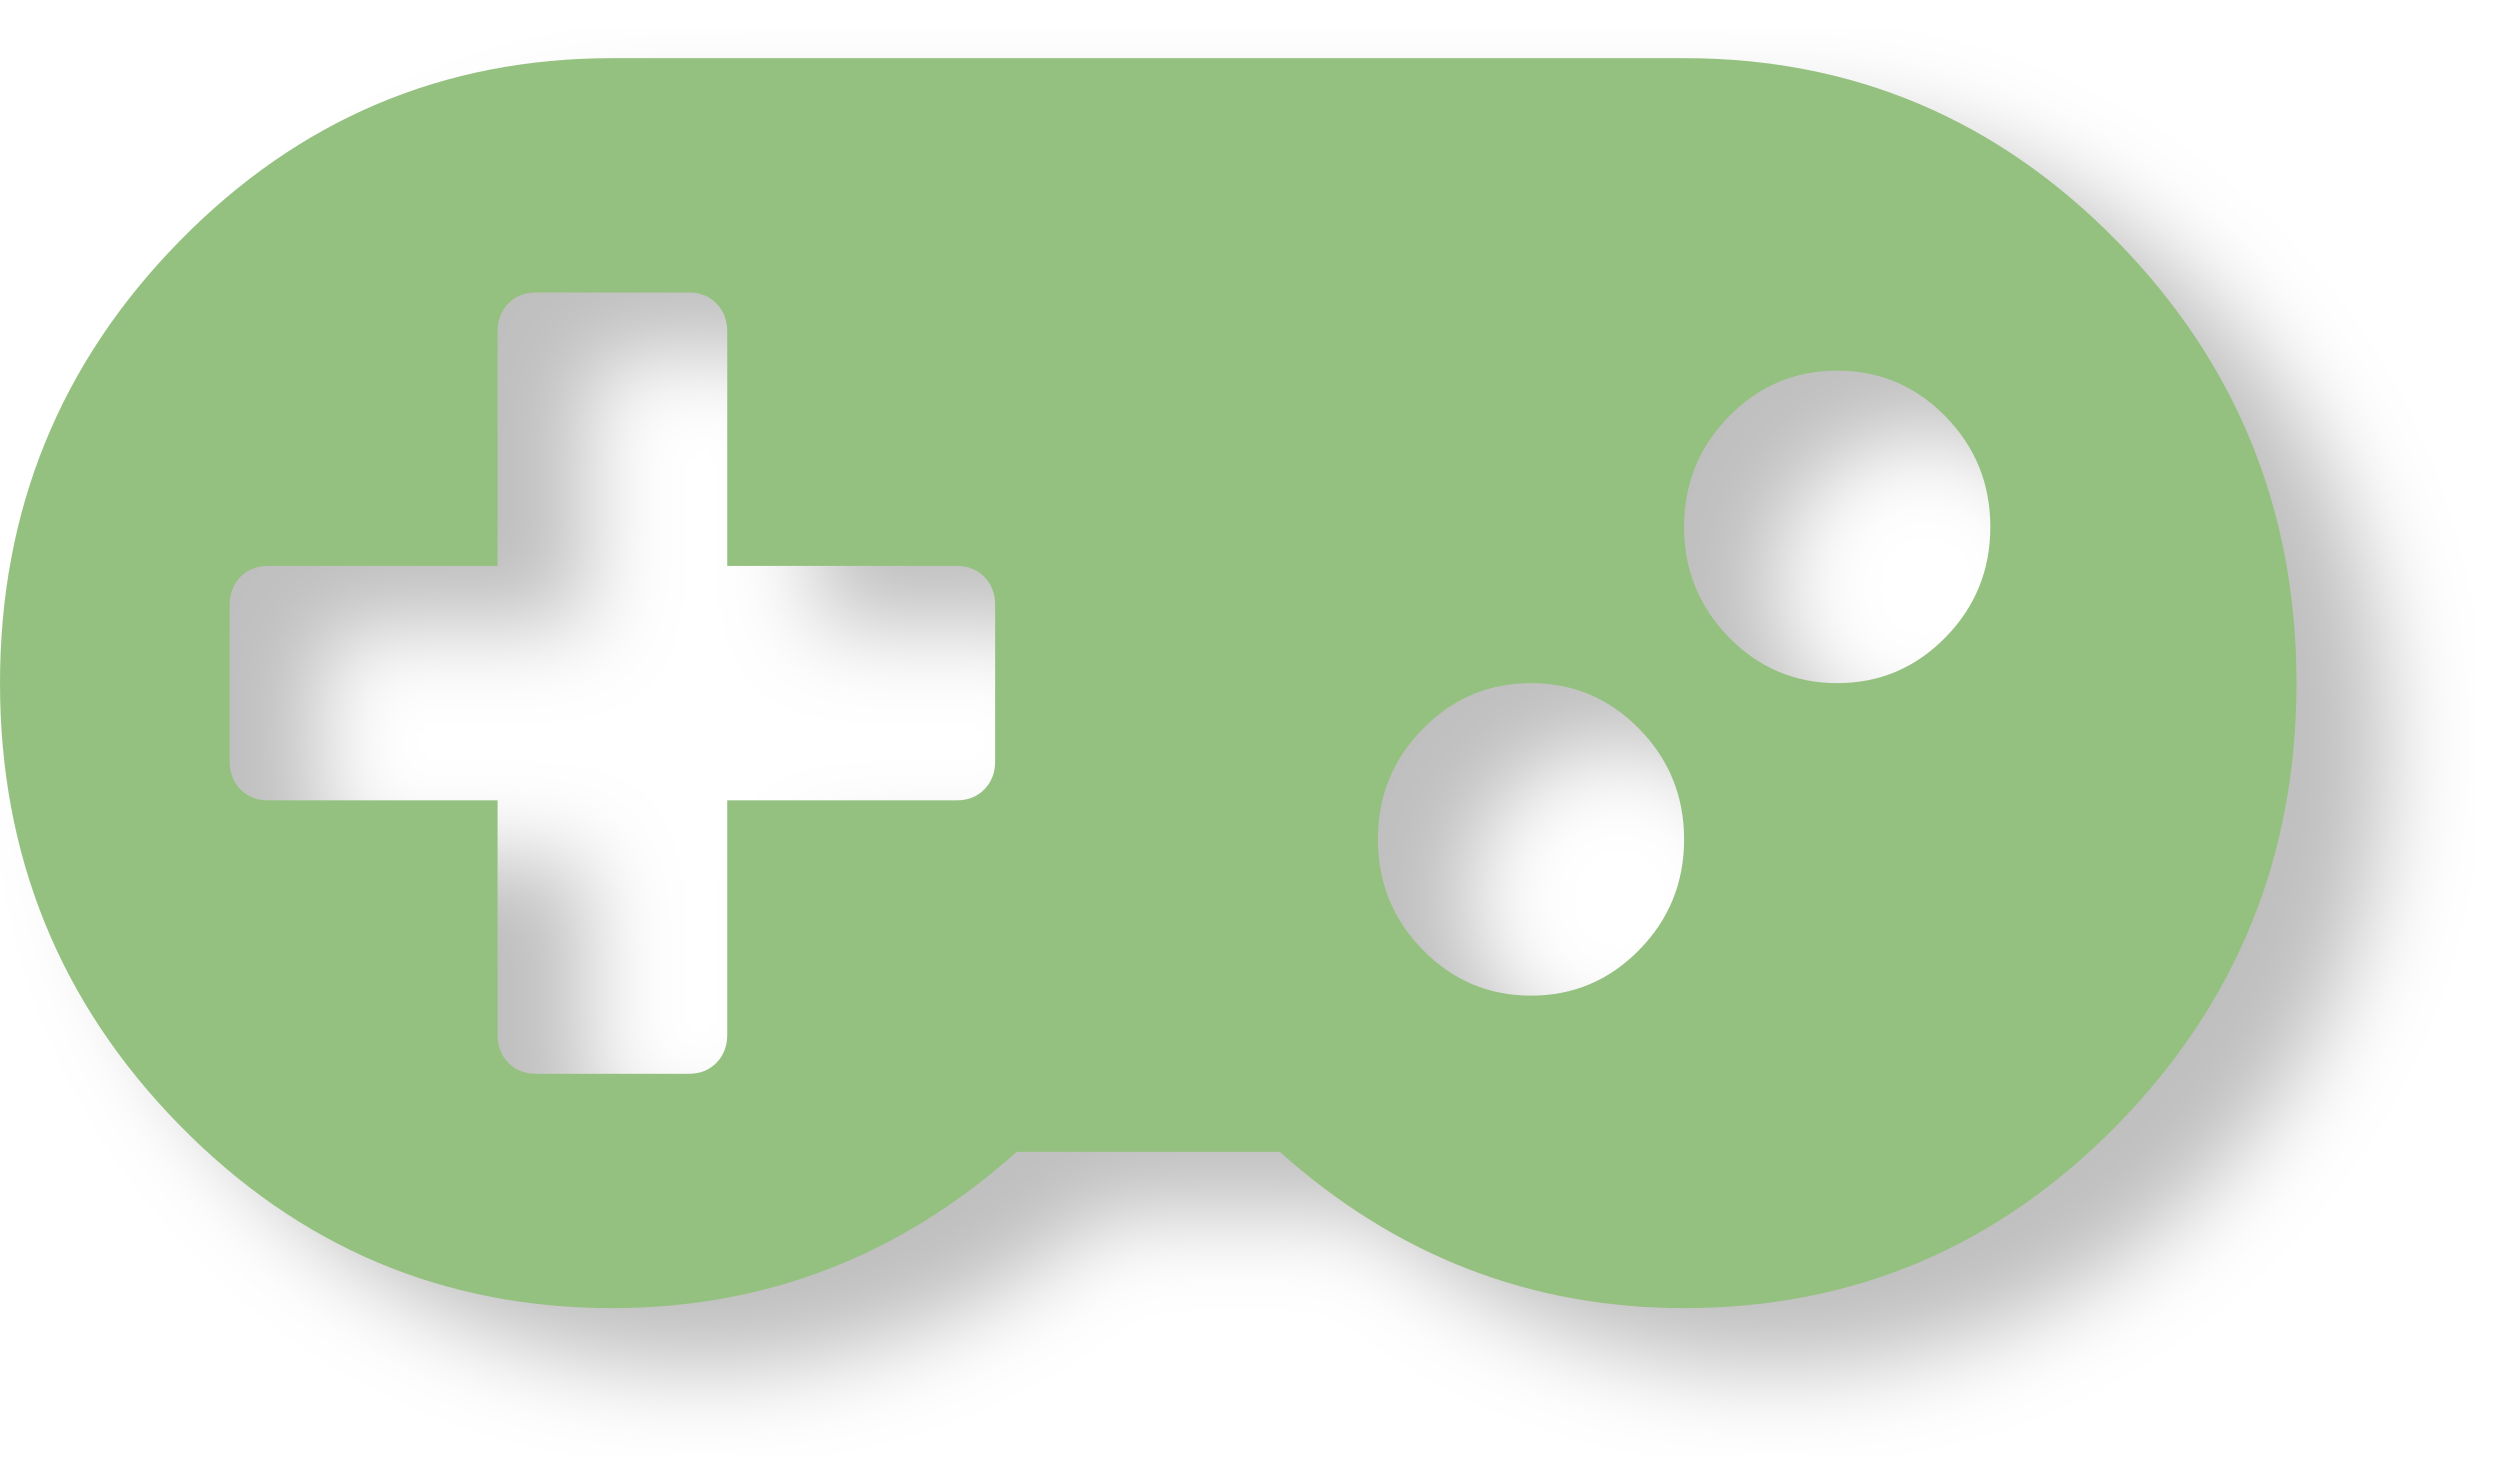
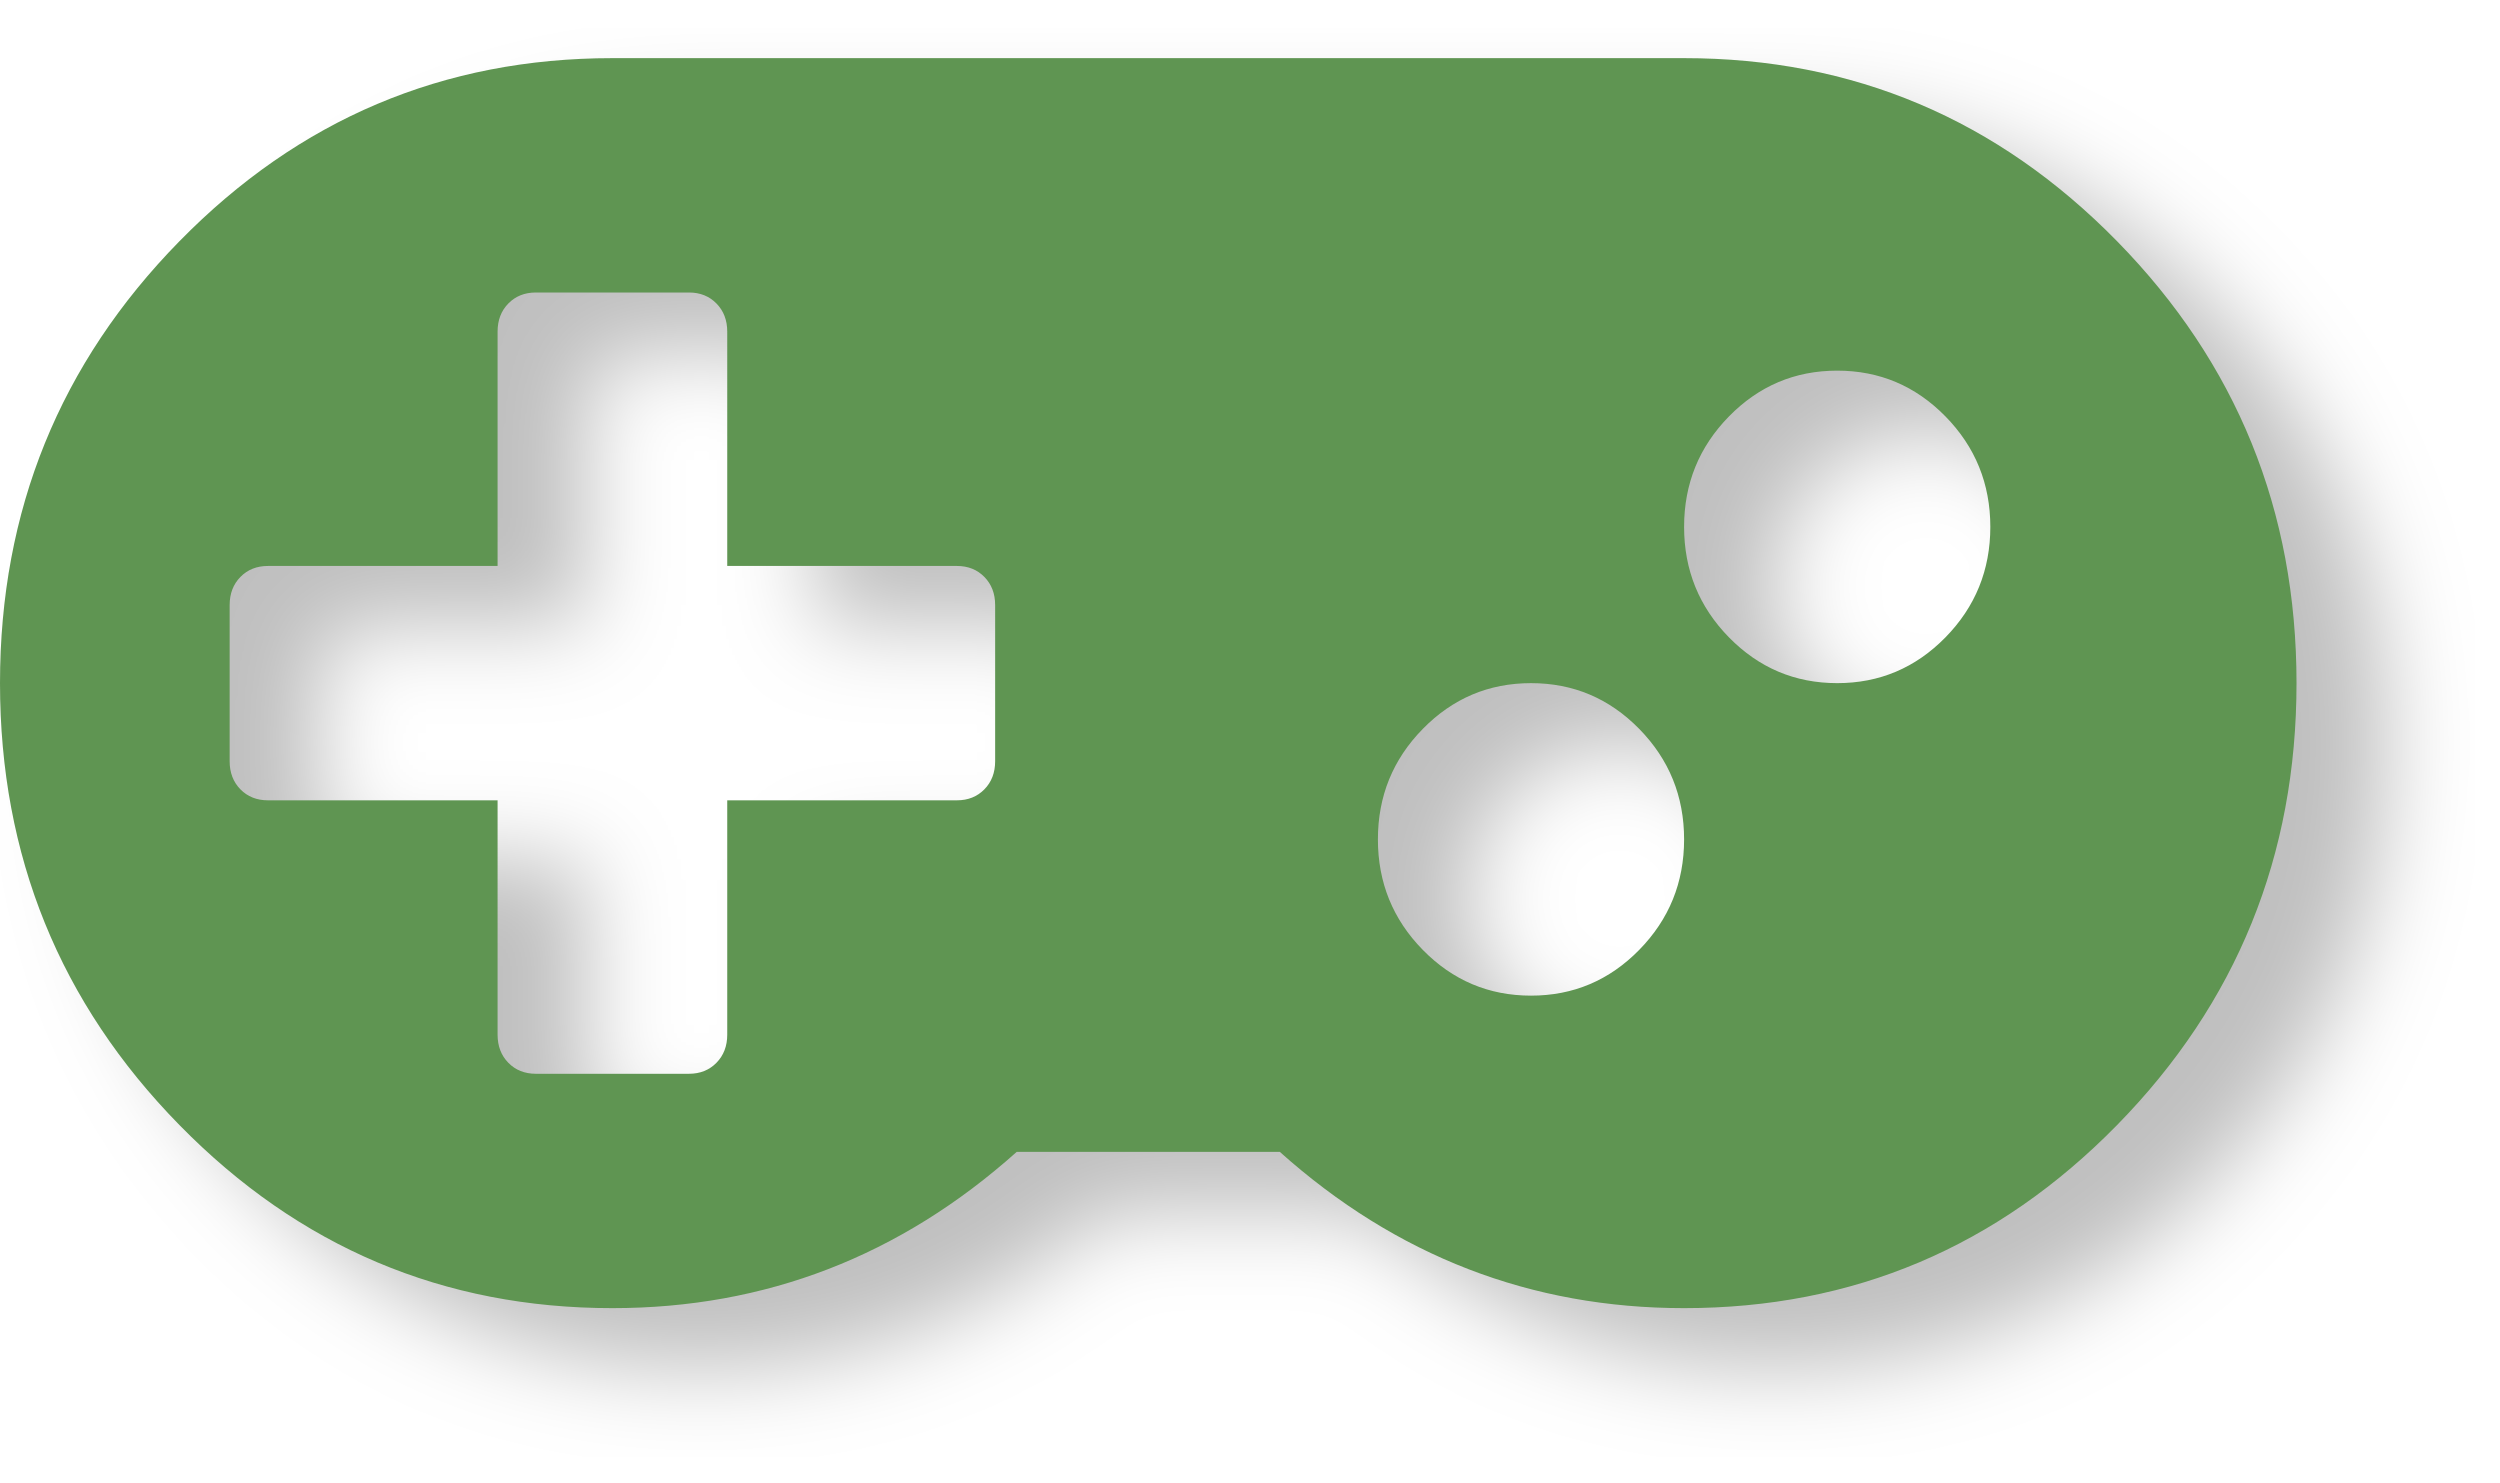
<svg xmlns="http://www.w3.org/2000/svg" width="86" height="51" viewBox="0 0 86 51" fill="none">
  <g filter="url(#filter0_d_195_1647)">
-     <path d="M34.233 26.188V20.812C34.233 20.421 34.11 20.099 33.863 19.847C33.616 19.595 33.301 19.469 32.917 19.469H25.017V11.406C25.017 11.014 24.893 10.692 24.646 10.44C24.399 10.188 24.084 10.062 23.7 10.062H18.433C18.049 10.062 17.734 10.188 17.487 10.44C17.24 10.692 17.117 11.014 17.117 11.406V19.469H9.217C8.833 19.469 8.517 19.595 8.27 19.847C8.023 20.099 7.9 20.421 7.9 20.812V26.188C7.9 26.579 8.023 26.901 8.27 27.153C8.517 27.405 8.833 27.531 9.217 27.531H17.117V35.594C17.117 35.986 17.24 36.308 17.487 36.56C17.734 36.812 18.049 36.938 18.433 36.938H23.7C24.084 36.938 24.399 36.812 24.646 36.56C24.893 36.308 25.017 35.986 25.017 35.594V27.531H32.917C33.301 27.531 33.616 27.405 33.863 27.153C34.11 26.901 34.233 26.579 34.233 26.188ZM57.933 28.875C57.933 27.391 57.419 26.125 56.39 25.075C55.362 24.025 54.12 23.5 52.667 23.5C51.213 23.5 49.972 24.025 48.943 25.075C47.914 26.125 47.4 27.391 47.4 28.875C47.4 30.359 47.914 31.625 48.943 32.675C49.972 33.725 51.213 34.25 52.667 34.25C54.12 34.25 55.362 33.725 56.39 32.675C57.419 31.625 57.933 30.359 57.933 28.875ZM68.467 18.125C68.467 16.641 67.952 15.374 66.924 14.325C65.895 13.275 64.654 12.75 63.2 12.75C61.746 12.75 60.505 13.275 59.476 14.325C58.448 15.374 57.933 16.641 57.933 18.125C57.933 19.609 58.448 20.875 59.476 21.925C60.505 22.975 61.746 23.5 63.2 23.5C64.654 23.5 65.895 22.975 66.924 21.925C67.952 20.875 68.467 19.609 68.467 18.125ZM79 23.5C79 29.435 76.943 34.502 72.828 38.701C68.713 42.9 63.749 45 57.933 45C52.667 45 48.031 43.208 44.026 39.625H34.974C30.969 43.208 26.333 45 21.067 45C15.251 45 10.287 42.9 6.172 38.701C2.057 34.502 0 29.435 0 23.5C0 17.565 2.057 12.498 6.172 8.299C10.287 4.1 15.251 2 21.067 2H57.933C63.749 2 68.713 4.1 72.828 8.299C76.943 12.498 79 17.565 79 23.5Z" fill="#95C180" />
+     <path d="M34.233 26.188V20.812C34.233 20.421 34.11 20.099 33.863 19.847C33.616 19.595 33.301 19.469 32.917 19.469H25.017V11.406C25.017 11.014 24.893 10.692 24.646 10.44C24.399 10.188 24.084 10.062 23.7 10.062H18.433C18.049 10.062 17.734 10.188 17.487 10.44C17.24 10.692 17.117 11.014 17.117 11.406V19.469H9.217C8.833 19.469 8.517 19.595 8.27 19.847C8.023 20.099 7.9 20.421 7.9 20.812V26.188C7.9 26.579 8.023 26.901 8.27 27.153C8.517 27.405 8.833 27.531 9.217 27.531H17.117V35.594C17.117 35.986 17.24 36.308 17.487 36.56C17.734 36.812 18.049 36.938 18.433 36.938H23.7C24.084 36.938 24.399 36.812 24.646 36.56C24.893 36.308 25.017 35.986 25.017 35.594V27.531H32.917C33.301 27.531 33.616 27.405 33.863 27.153C34.11 26.901 34.233 26.579 34.233 26.188ZM57.933 28.875C57.933 27.391 57.419 26.125 56.39 25.075C55.362 24.025 54.12 23.5 52.667 23.5C51.213 23.5 49.972 24.025 48.943 25.075C47.914 26.125 47.4 27.391 47.4 28.875C47.4 30.359 47.914 31.625 48.943 32.675C49.972 33.725 51.213 34.25 52.667 34.25C54.12 34.25 55.362 33.725 56.39 32.675C57.419 31.625 57.933 30.359 57.933 28.875ZM68.467 18.125C68.467 16.641 67.952 15.374 66.924 14.325C65.895 13.275 64.654 12.75 63.2 12.75C61.746 12.75 60.505 13.275 59.476 14.325C58.448 15.374 57.933 16.641 57.933 18.125C57.933 19.609 58.448 20.875 59.476 21.925C60.505 22.975 61.746 23.5 63.2 23.5C64.654 23.5 65.895 22.975 66.924 21.925C67.952 20.875 68.467 19.609 68.467 18.125ZM79 23.5C79 29.435 76.943 34.502 72.828 38.701C68.713 42.9 63.749 45 57.933 45C52.667 45 48.031 43.208 44.026 39.625H34.974C30.969 43.208 26.333 45 21.067 45C15.251 45 10.287 42.9 6.172 38.701C2.057 34.502 0 29.435 0 23.5C0 17.565 2.057 12.498 6.172 8.299C10.287 4.1 15.251 2 21.067 2H57.933C63.749 2 68.713 4.1 72.828 8.299C76.943 12.498 79 17.565 79 23.5Z" fill="#5f9552" />
  </g>
  <defs>
    <filter id="filter0_d_195_1647" x="0" y="0.982" width="85.113" height="49.112" filterUnits="userSpaceOnUse" color-interpolation-filters="sRGB">
      <feFlood flood-opacity="0" result="BackgroundImageFix" />
      <feColorMatrix in="SourceAlpha" type="matrix" values="0 0 0 0 0 0 0 0 0 0 0 0 0 0 0 0 0 0 127 0" result="hardAlpha" />
      <feOffset dx="3.057" dy="2.038" />
      <feGaussianBlur stdDeviation="1.528" />
      <feColorMatrix type="matrix" values="0 0 0 0 0 0 0 0 0 0 0 0 0 0 0 0 0 0 0.25 0" />
      <feBlend mode="normal" in2="BackgroundImageFix" result="effect1_dropShadow_195_1647" />
      <feBlend mode="normal" in="SourceGraphic" in2="effect1_dropShadow_195_1647" result="shape" />
    </filter>
  </defs>
</svg>
